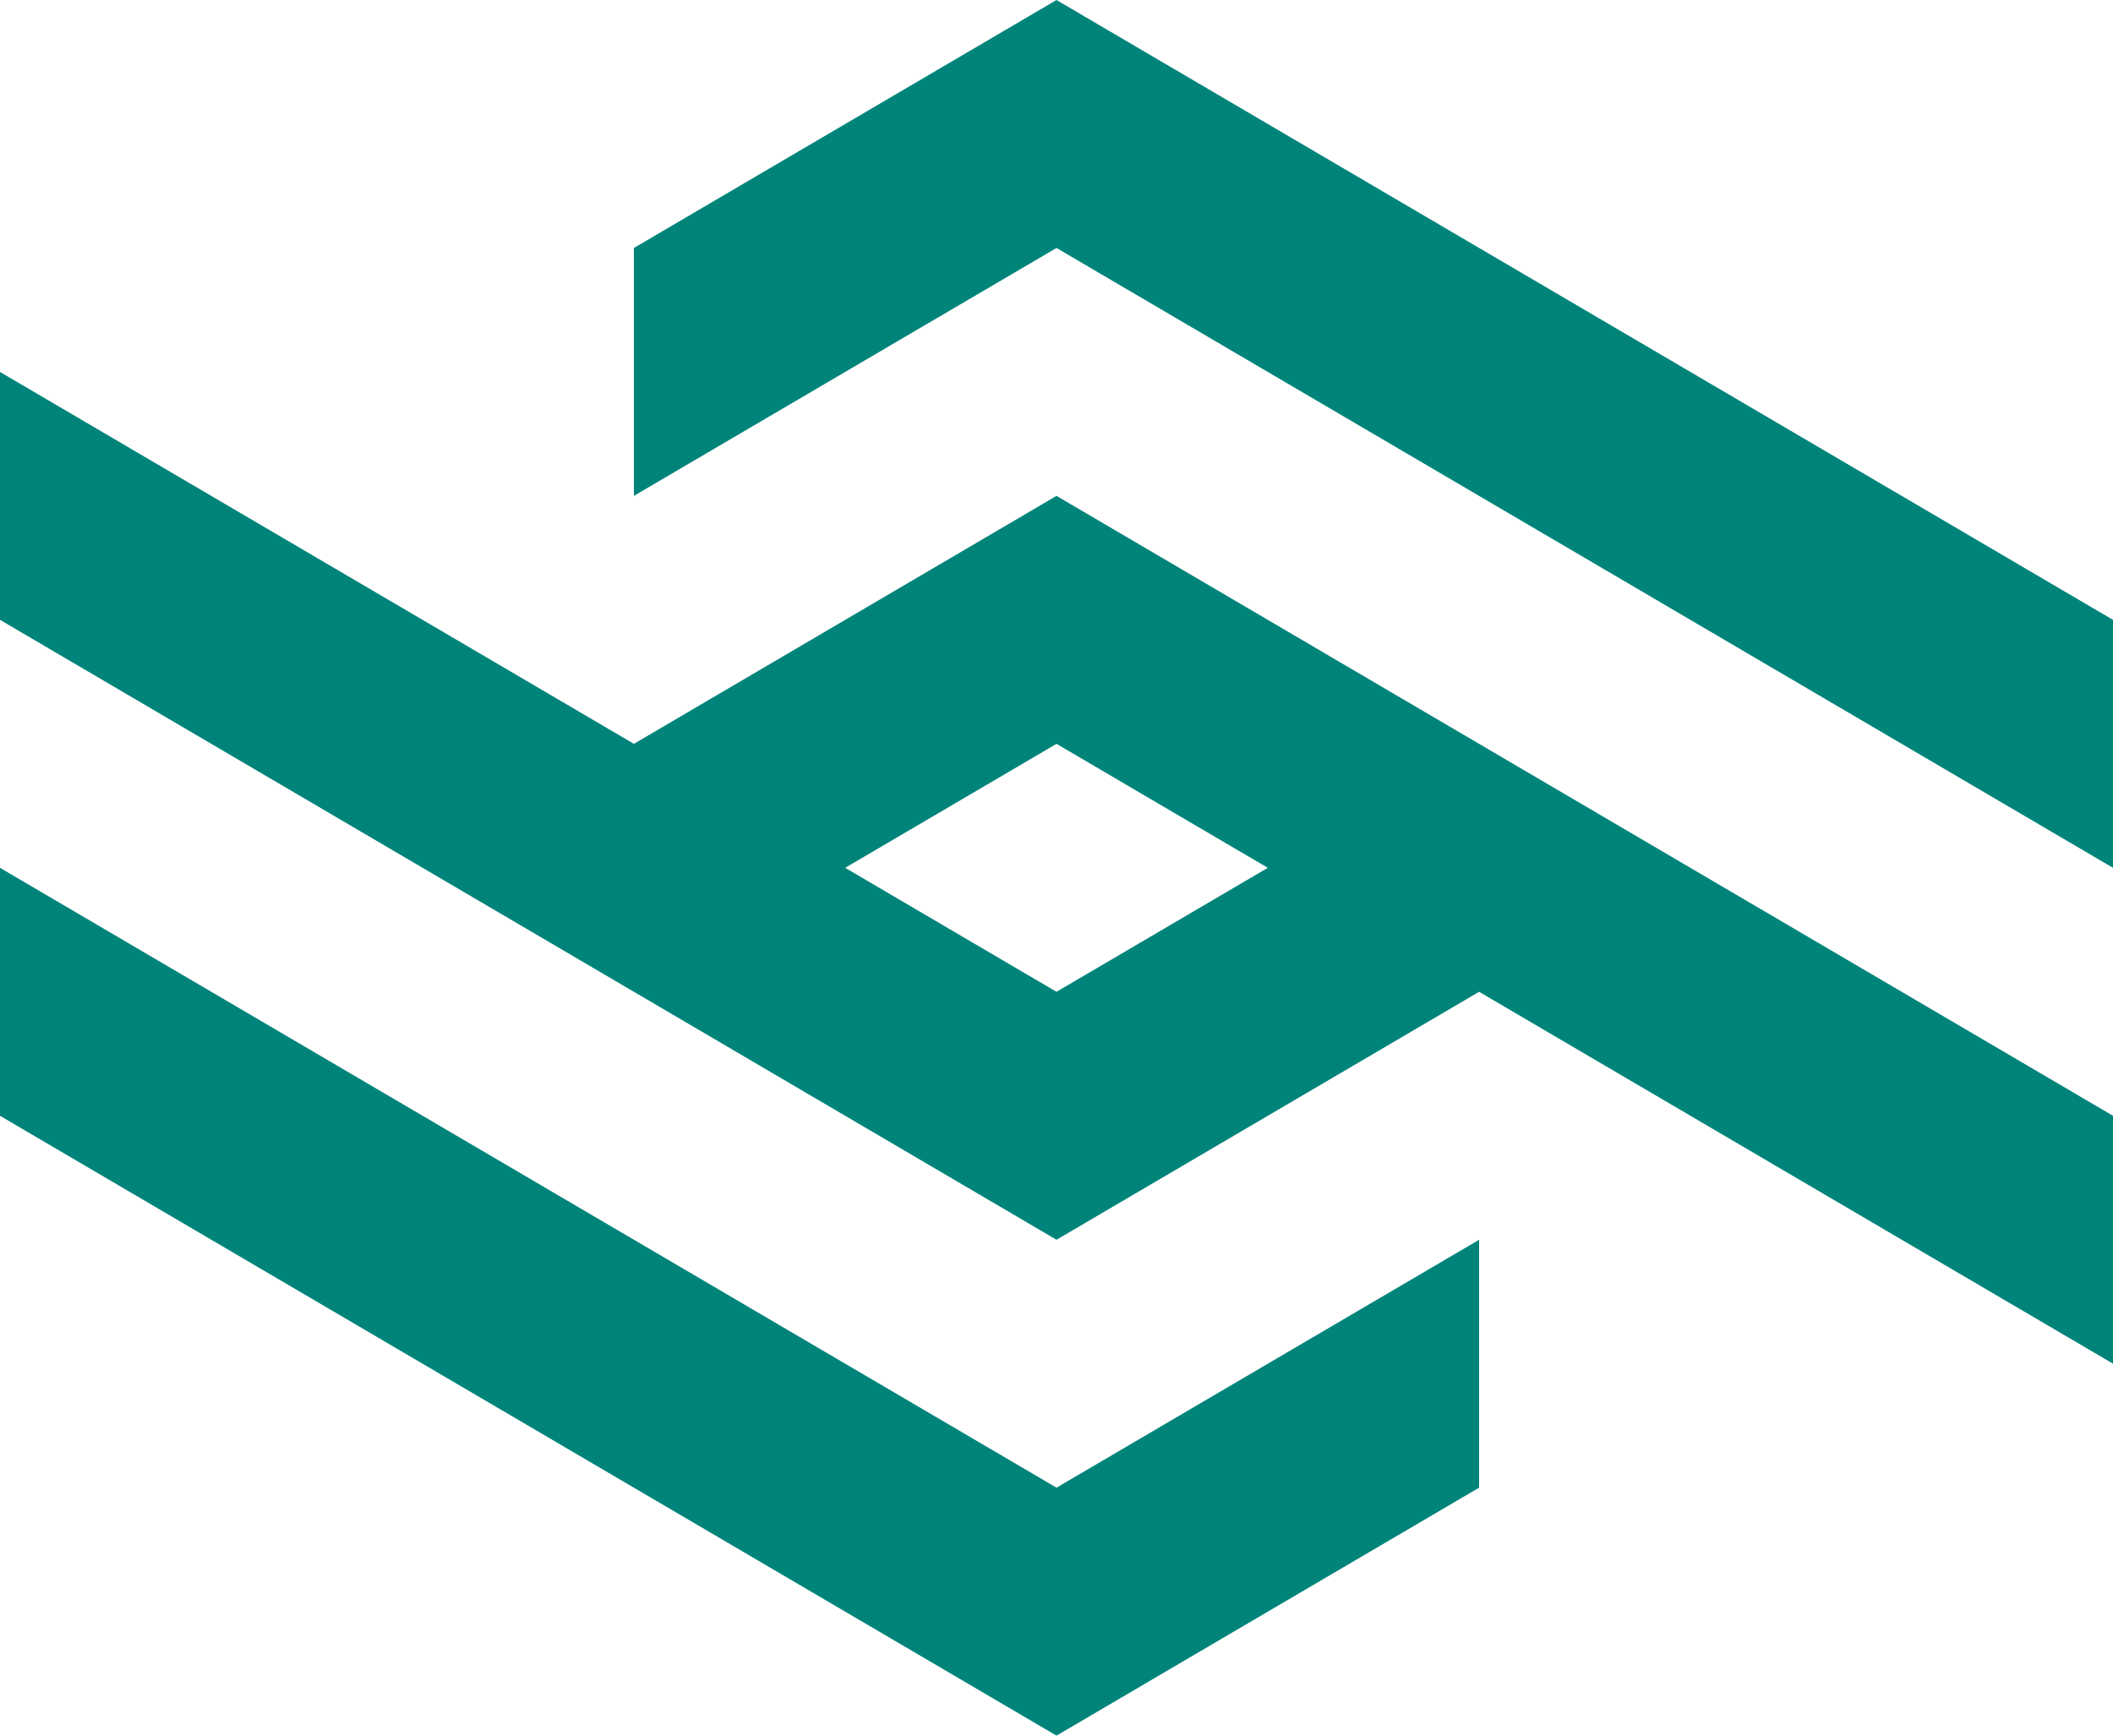
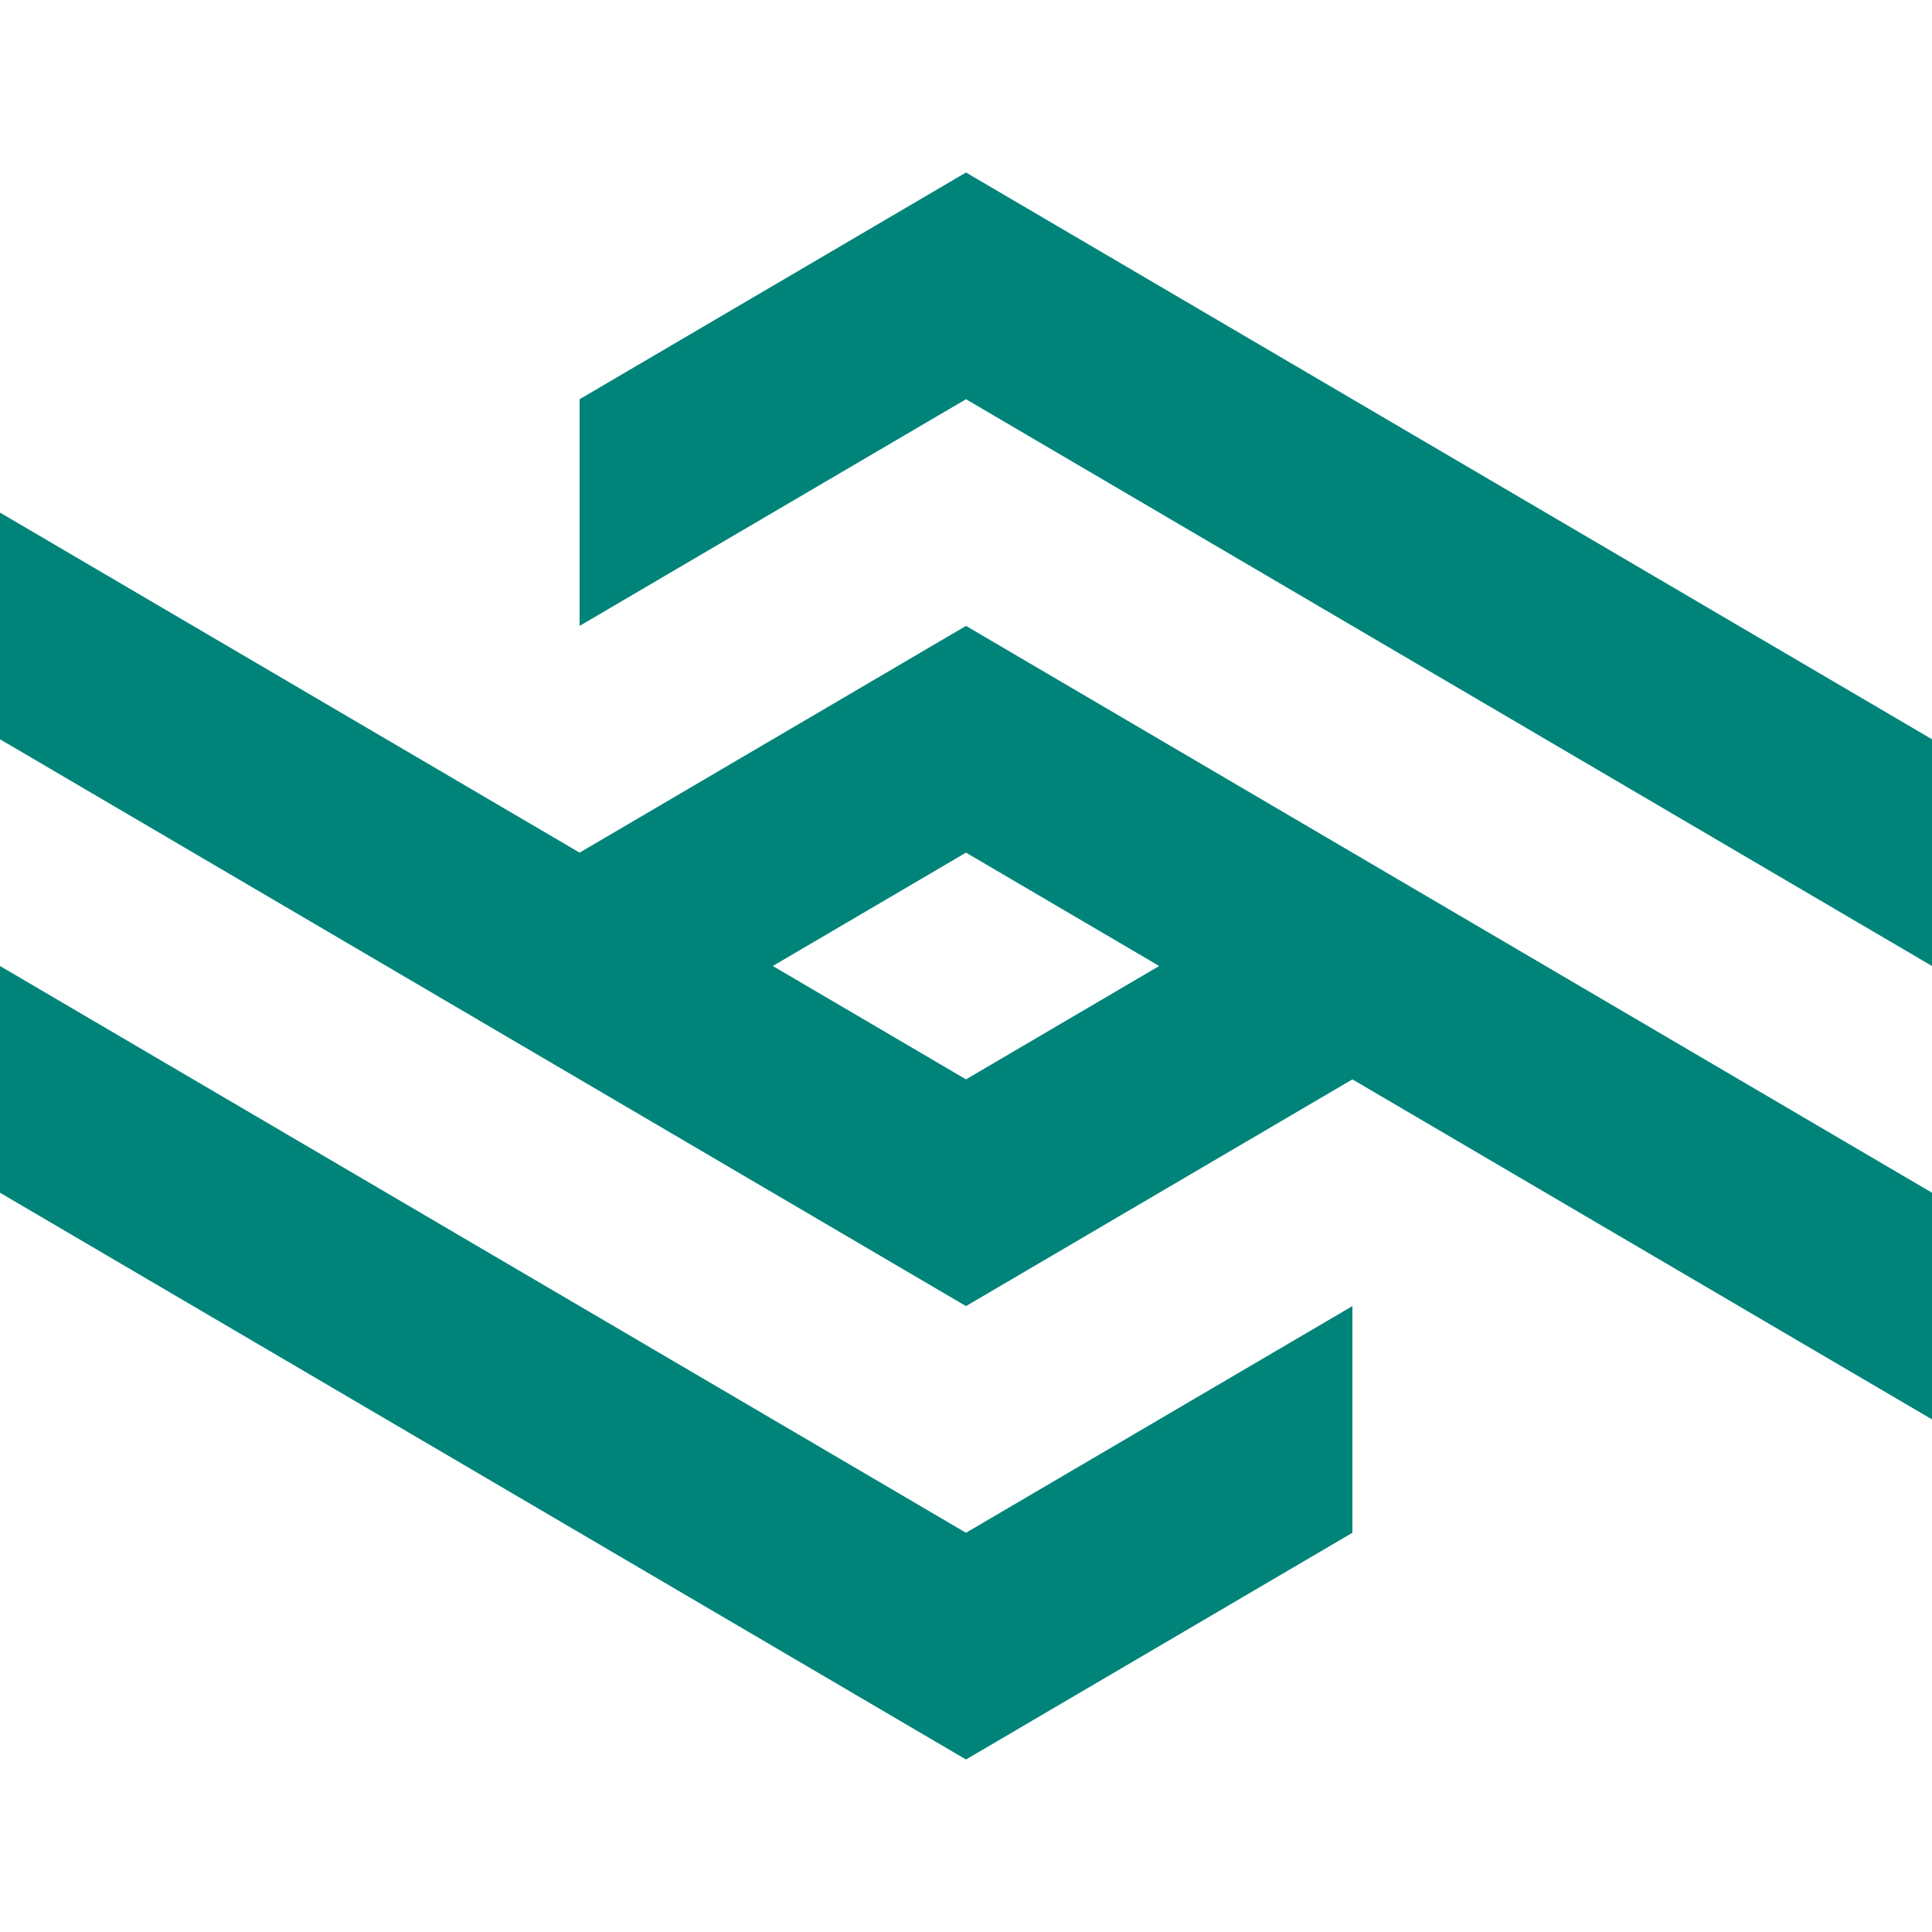
- <svg xmlns="http://www.w3.org/2000/svg" viewBox="0 0 28 23" fill="none">
+ <svg xmlns="http://www.w3.org/2000/svg" width="17" height="17" viewBox="0 0 28 23" fill="none">
  <path fill-rule="evenodd" clip-rule="evenodd" d="M0 14.786V11.5L14 19.714L19.6 16.429V19.714L14 23L0 14.786ZM8.4 9.857L14 6.571L28 14.786V18.071L19.6 13.143L14 16.429L8.4 13.143L0 8.214V4.929L8.4 9.857ZM11.2 11.5L14 13.143L16.8 11.5L14 9.857L11.2 11.5ZM28 8.214V11.5L14 3.286L8.4 6.571V3.286L14 0L28 8.214Z" fill="#00847A" />
</svg>
